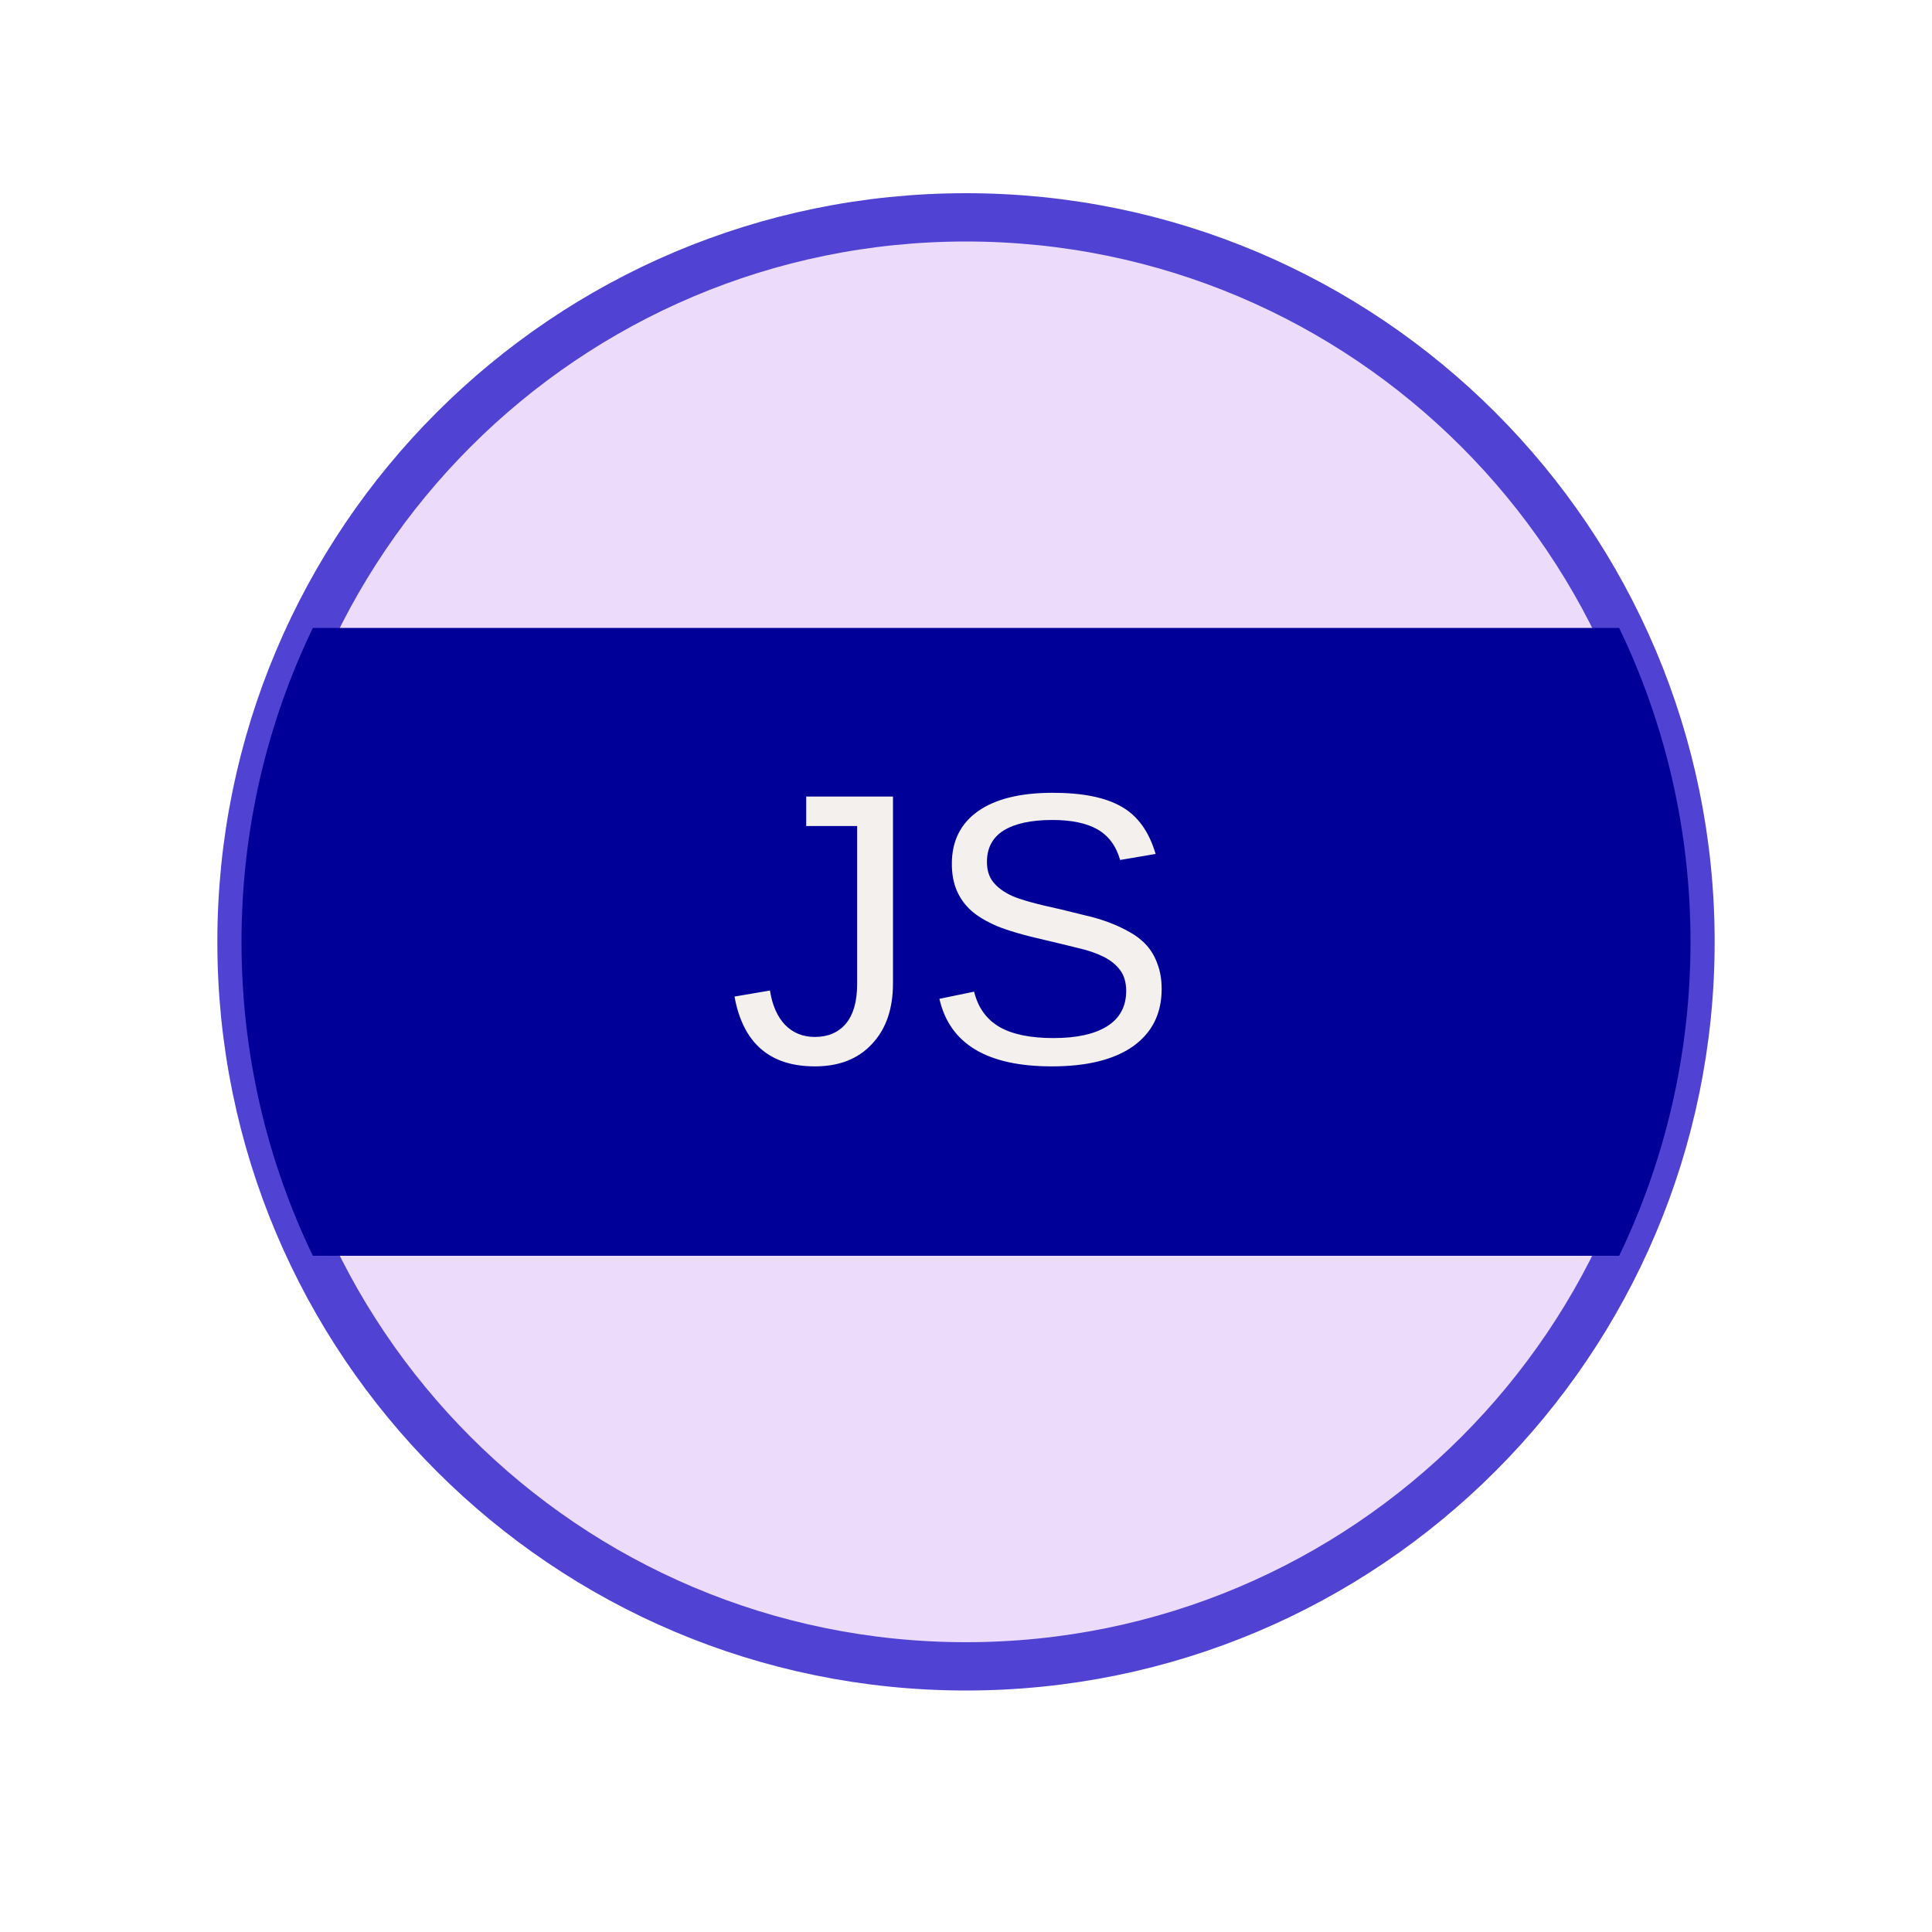
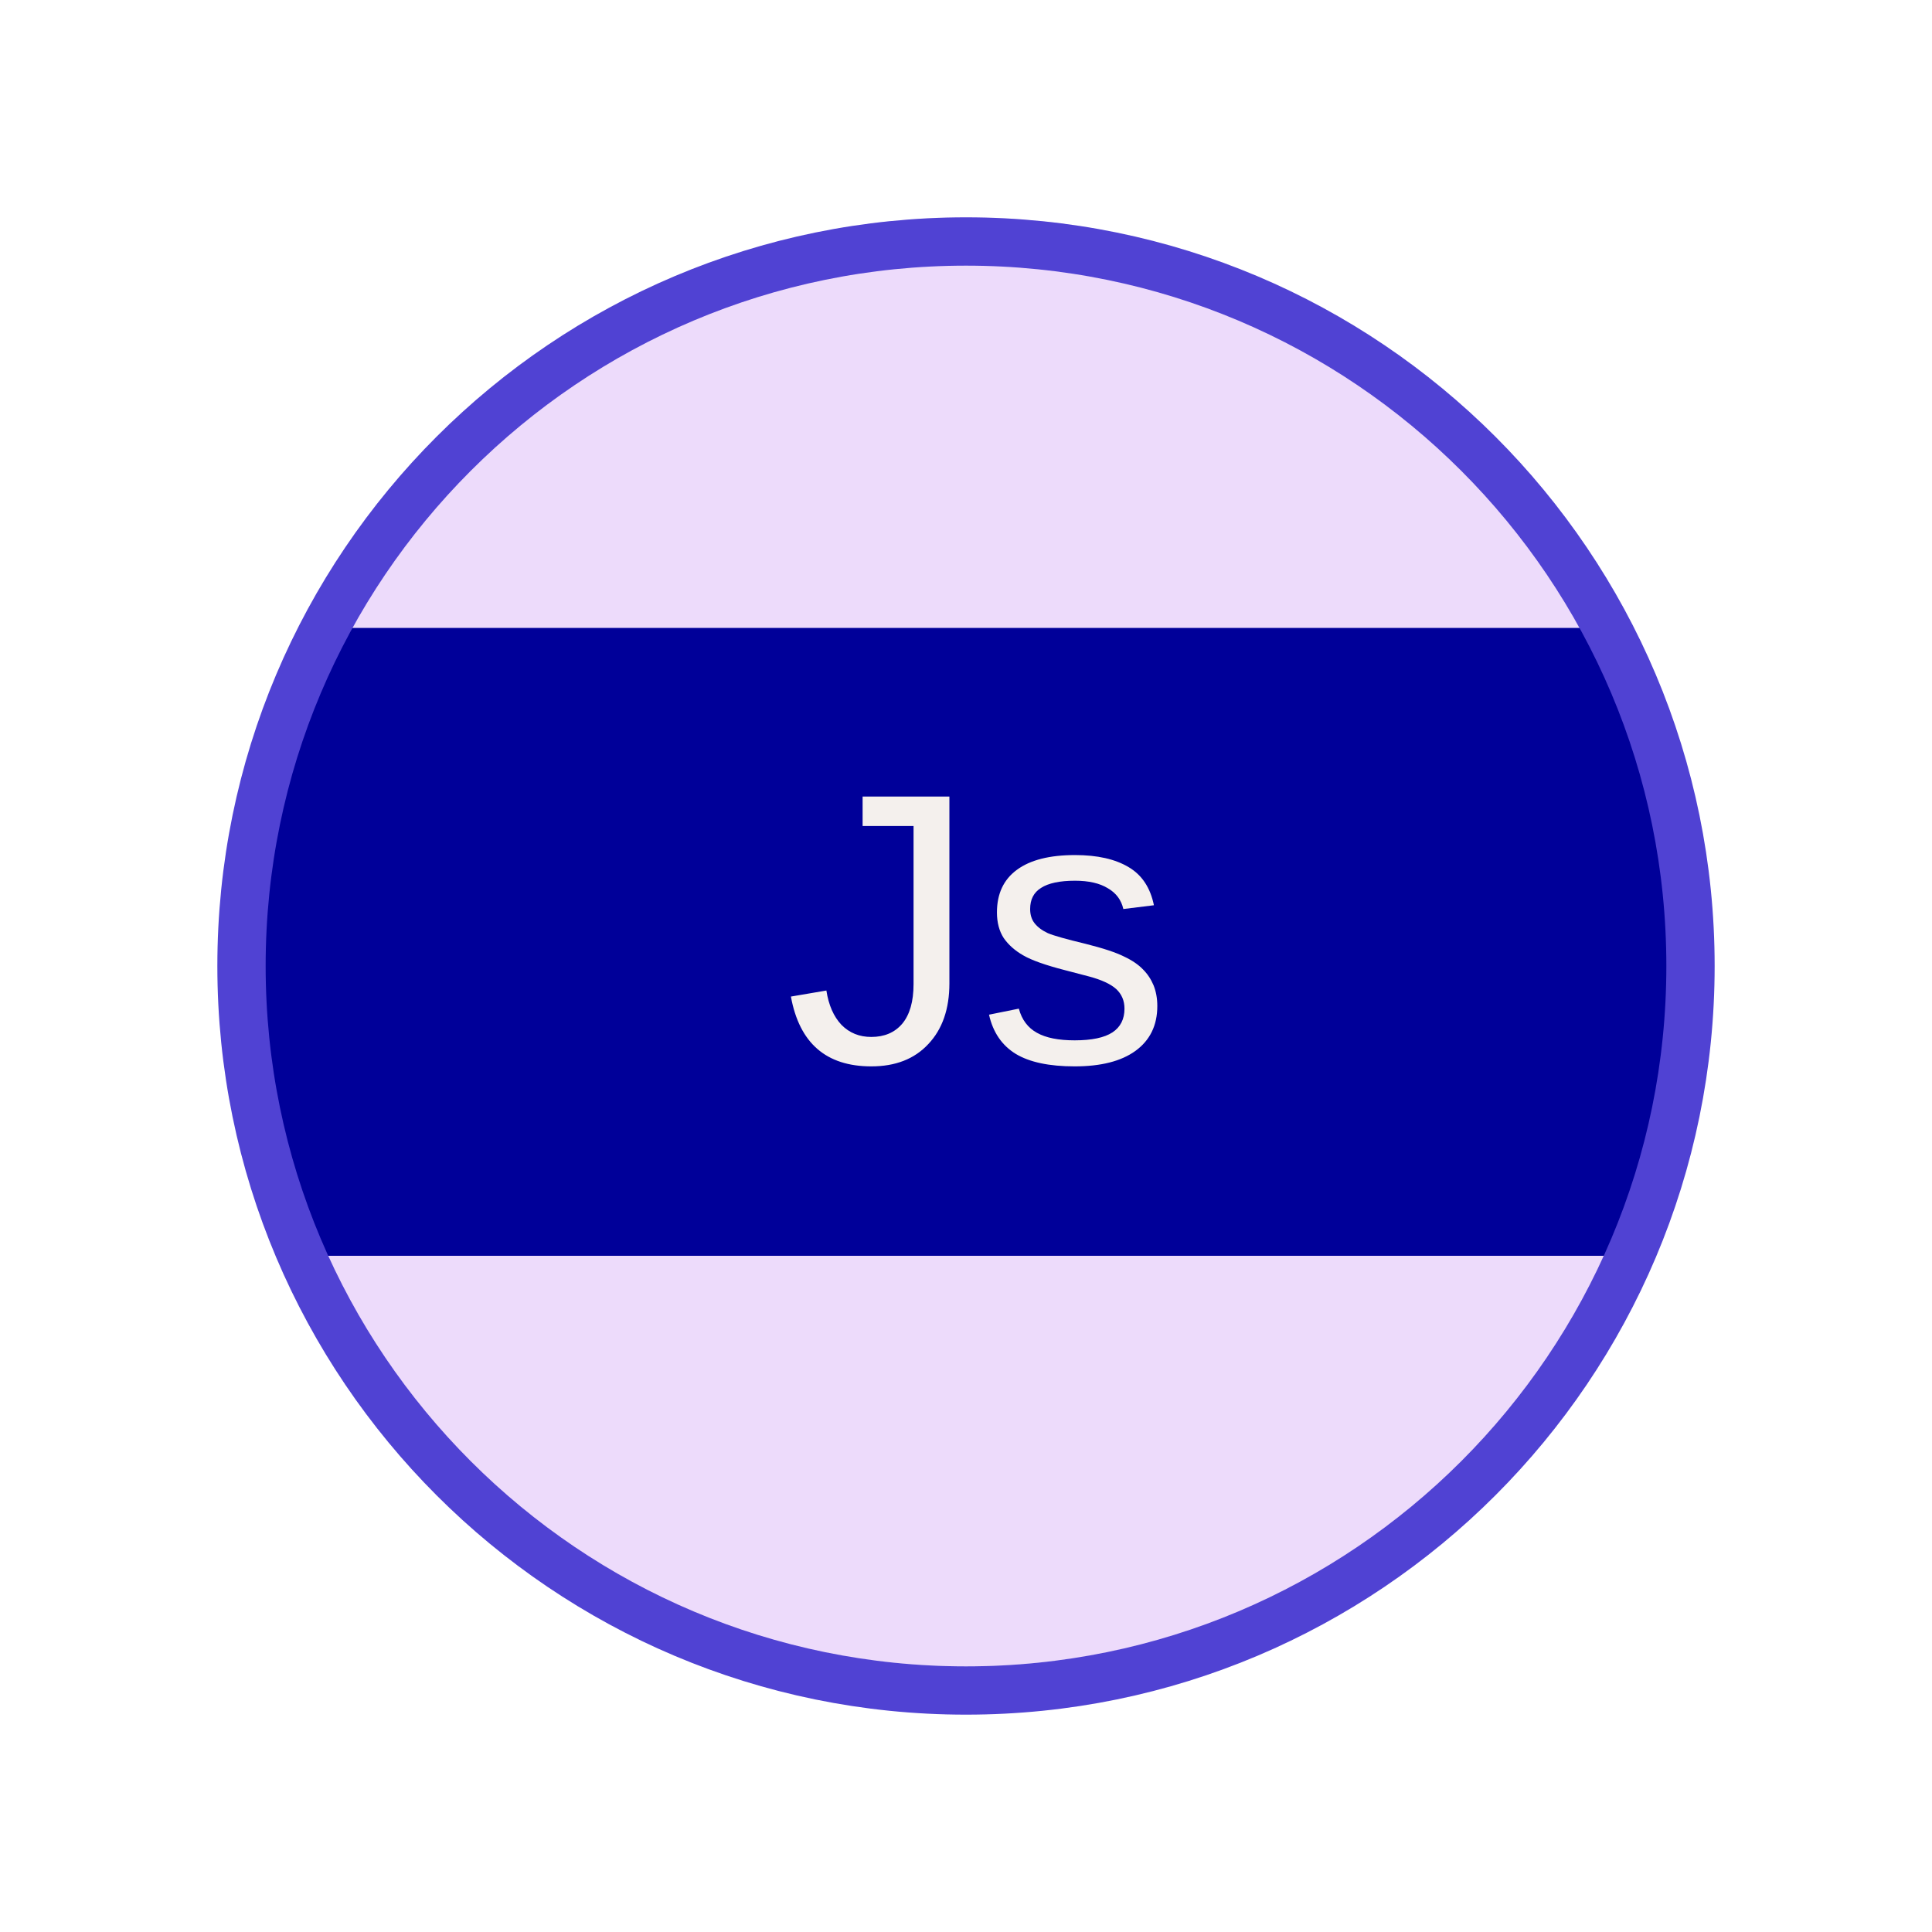
<svg xmlns="http://www.w3.org/2000/svg" width="80px" height="80px" viewBox="0 0 80 80" version="1.1">
  <g id="js" stroke="none" stroke-width="1" fill="none" fill-rule="evenodd">
-     <circle id="Oval-Copy" stroke="#5042D3" stroke-width="2" fill="#EDDBFB" cx="40" cy="39" r="30" />
    <path d="M12.955,26 L67.045,26 C68.939,29.933 70,34.343 70,39 C70,43.657 68.939,48.067 67.045,52 L12.955,52 C11.061,48.067 10,43.657 10,39 C10,34.343 11.061,29.933 12.955,26 Z" id="Combined-Shape" fill="#000099" />
-     <text id="JS" font-family="ArialMT, Arial" font-size="16" font-weight="normal" fill="#F4F0ED">
-       <tspan x="30.164" y="44">JS</tspan>
+     <circle id="Oval-Copy" fill="#EDDBFB" cx="40" cy="39" r="30" />
+     <path d="M12.955,26 L67.045,26 C68.939,29.933 70,34.343 70,39 C70,43.657 68.939,48.067 67.045,52 L12.955,52 C11.061,48.067 10,43.657 10,39 C10,34.343 11.061,29.933 12.955,26 Z" id="Combined-Shape" fill="#000099" />
+     <text id="Js" font-family="ArialMT, Arial" font-size="16" font-weight="normal" fill="#F4F0ED">
+       <tspan x="32.5" y="44">Js</tspan>
    </text>
+     <circle id="Oval-Copy-2" stroke="#5042D3" stroke-width="2" cx="40" cy="40" r="30" />
  </g>
</svg>
